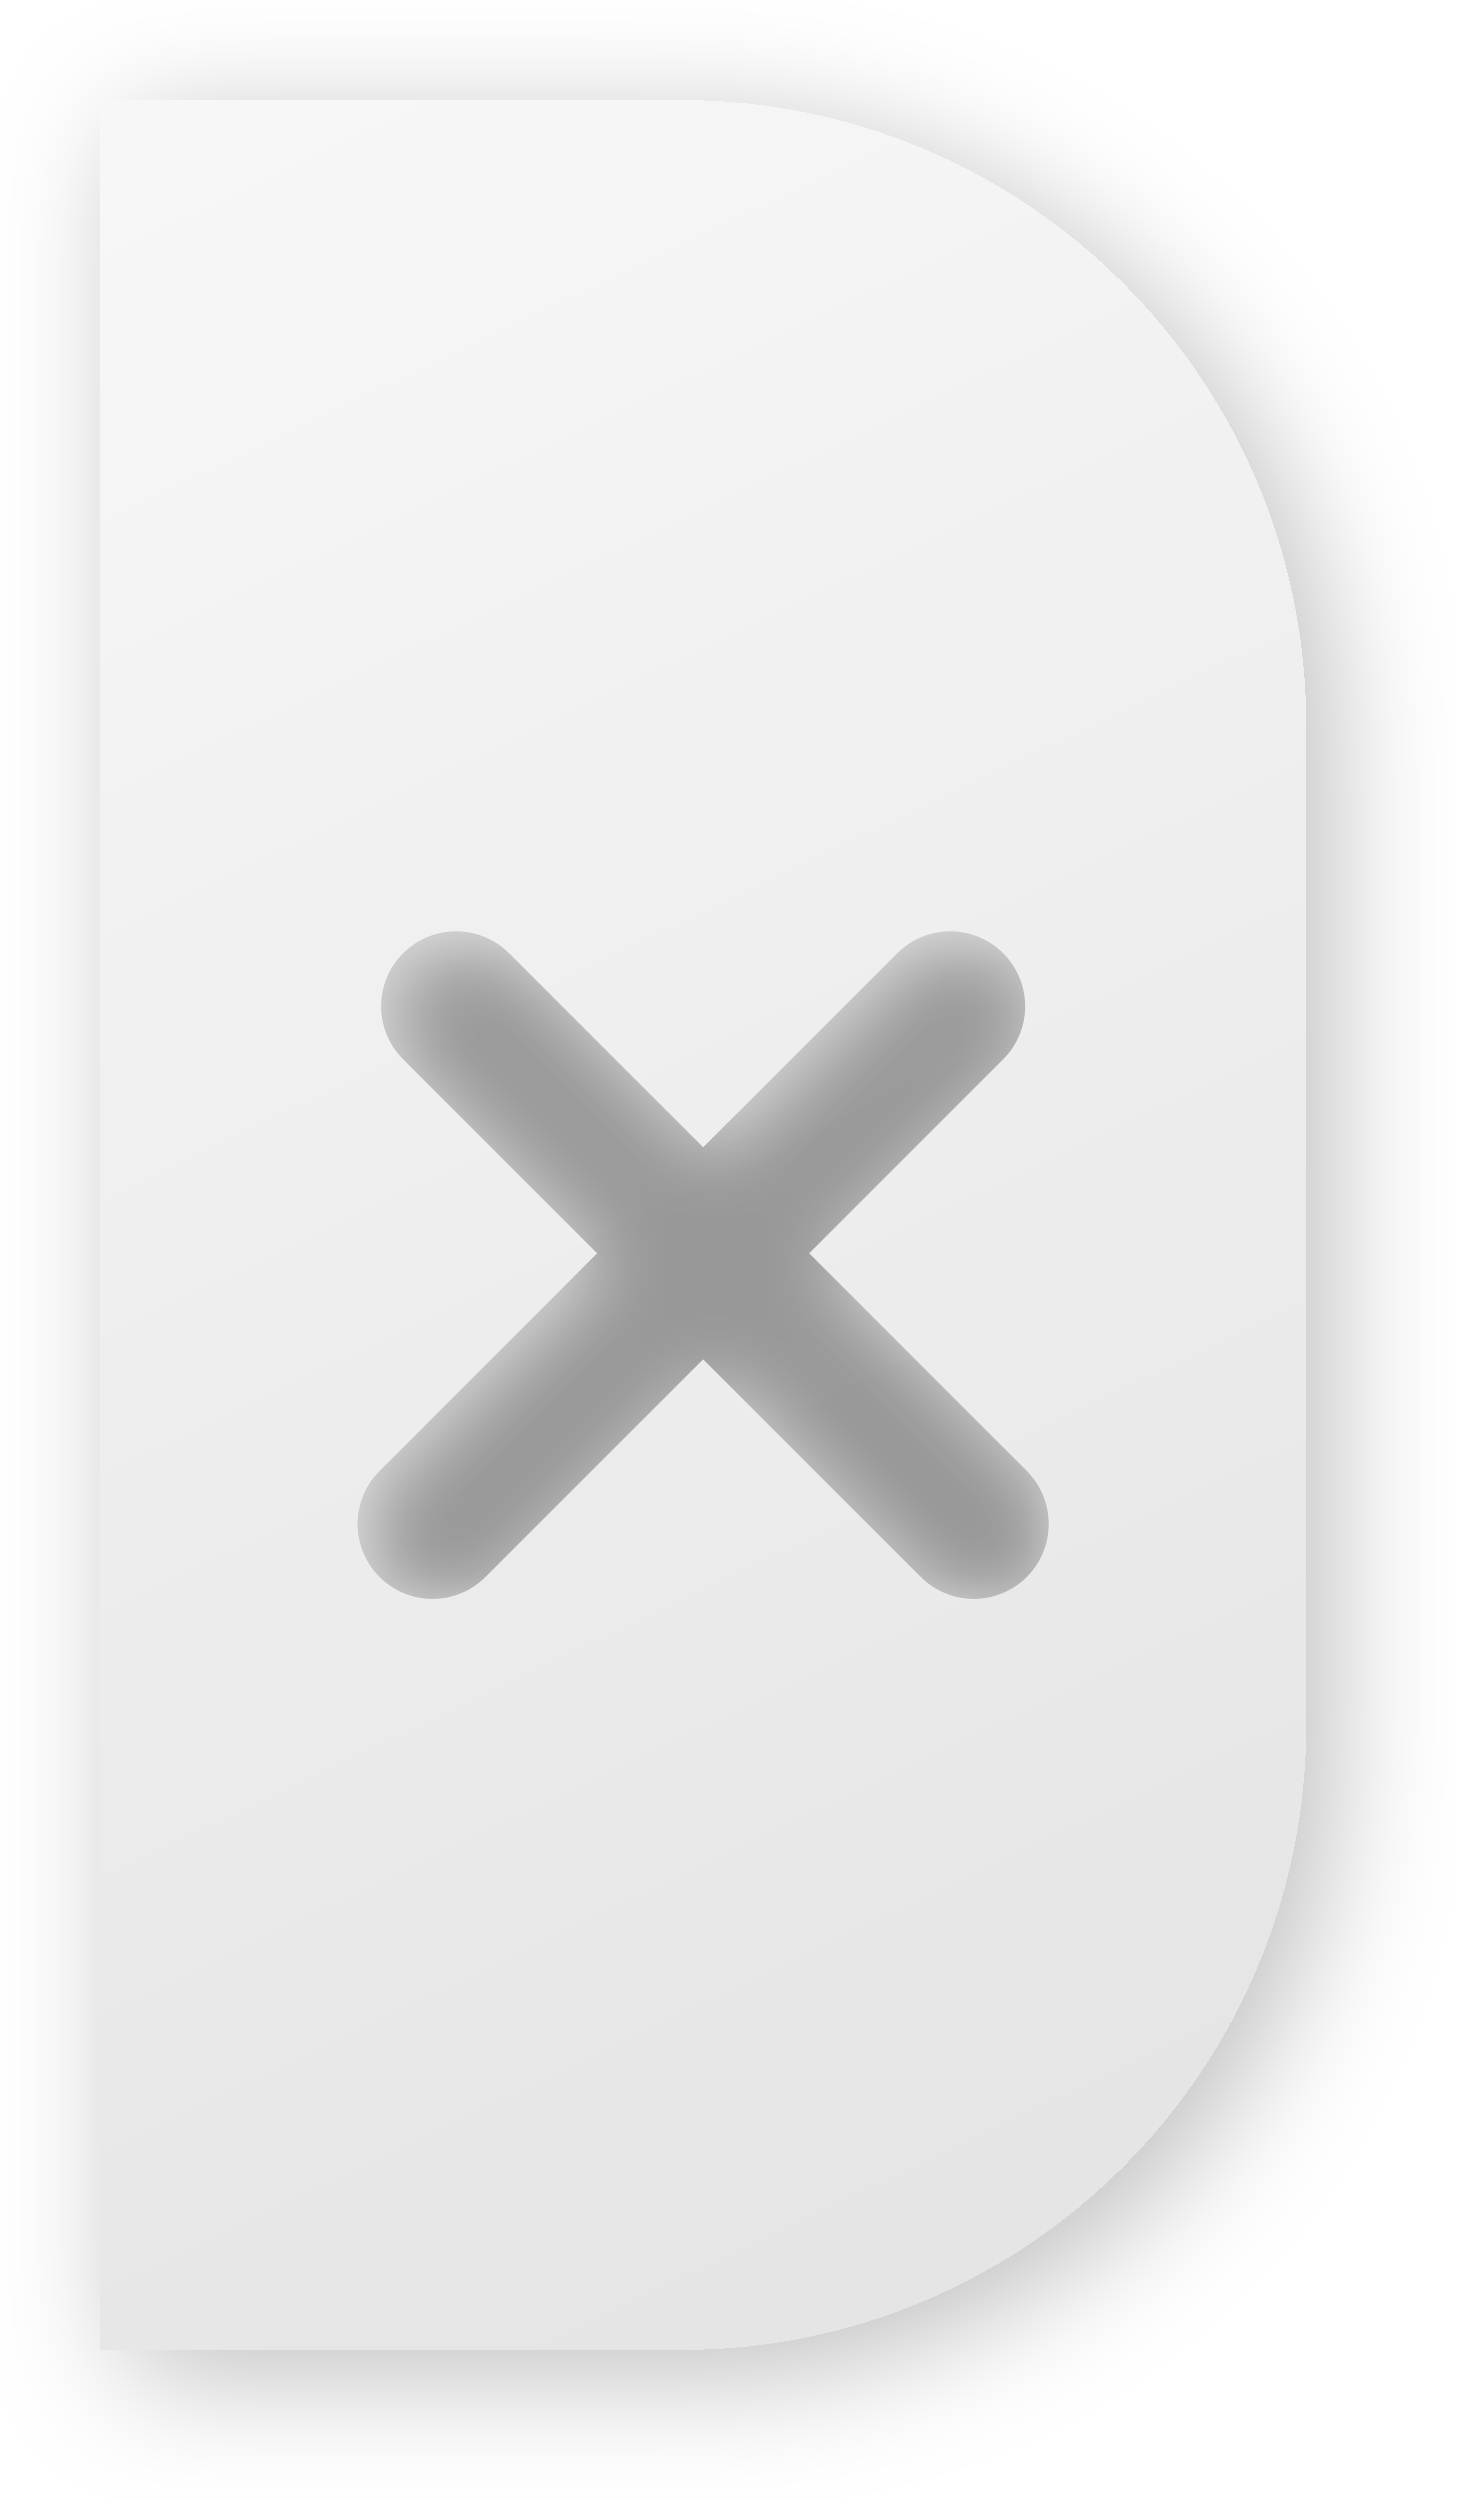
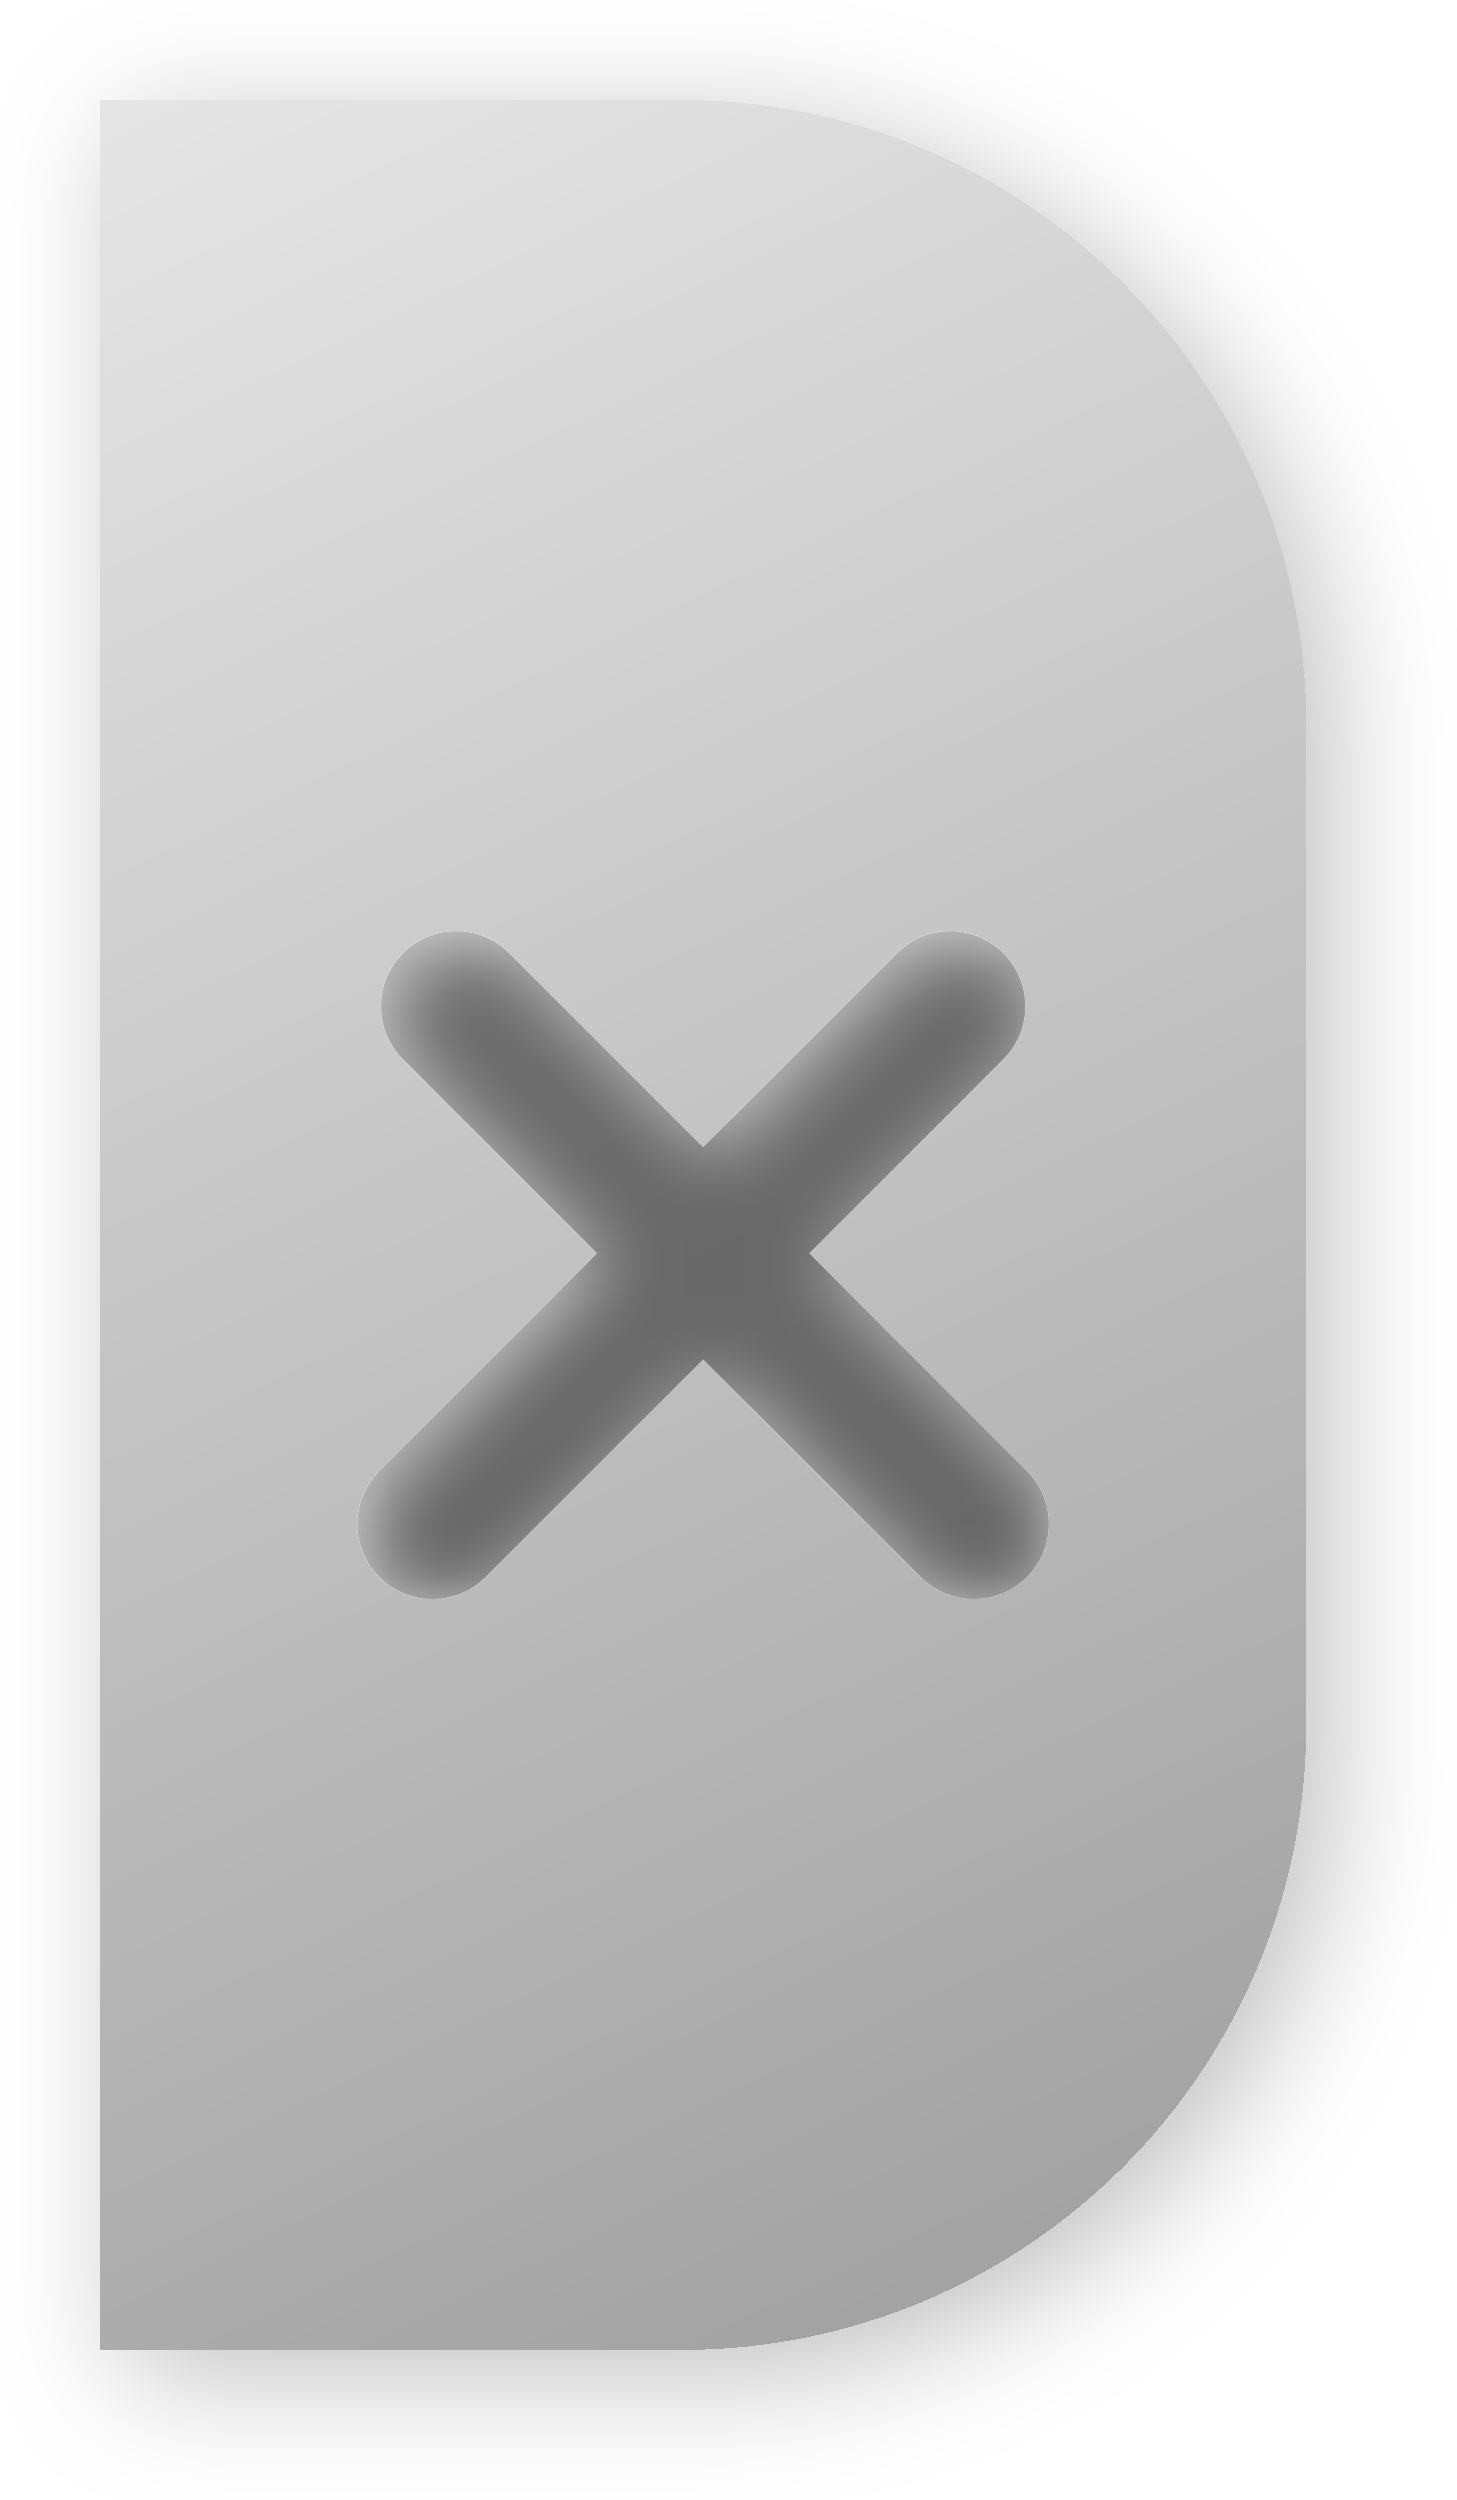
<svg xmlns="http://www.w3.org/2000/svg" width="233" height="400" viewBox="0 0 233 400" fill="none">
  <g filter="url(#filter0_d_76_1056)">
-     <path d="M16 16H109C164.228 16 209 60.772 209 116V276C209 331.228 164.228 376 109 376H16V16Z" fill="url(#paint0_linear_76_1056)" fill-opacity="0.2" shape-rendering="crispEdges" />
+     <path d="M16 16H109C164.228 16 209 60.772 209 116V276C209 331.228 164.228 376 109 376H16V16Z" fill="url(#paint0_linear_76_1056)" fill-opacity="0.7" shape-rendering="crispEdges" />
  </g>
-   <g opacity="0.5" filter="url(#filter1_i_76_1056)">
+   <g opacity="0.7" filter="url(#filter1_i_76_1056)">
    <line x1="72.971" y1="161" x2="155.803" y2="243.832" stroke="#434343" style="stroke:#434343;stroke:color(display-p3 0.263 0.263 0.263);stroke-opacity:1;" stroke-width="24" stroke-linecap="round" />
    <line x1="12" y1="-12" x2="129.143" y2="-12" transform="matrix(-0.707107 0.707107 0.707107 0.707107 169 161)" stroke="#434343" style="stroke:#434343;stroke:color(display-p3 0.263 0.263 0.263);stroke-opacity:1;" stroke-width="24" stroke-linecap="round" />
  </g>
  <defs>
    <filter id="filter0_d_76_1056" x="0" y="0" width="233" height="400" filterUnits="userSpaceOnUse" color-interpolation-filters="sRGB">
      <feFlood flood-opacity="0" result="BackgroundImageFix" />
      <feColorMatrix in="SourceAlpha" type="matrix" values="0 0 0 0 0 0 0 0 0 0 0 0 0 0 0 0 0 0 127 0" result="hardAlpha" />
      <feOffset dx="4" dy="4" />
      <feGaussianBlur stdDeviation="10" />
      <feComposite in2="hardAlpha" operator="out" />
      <feColorMatrix type="matrix" values="0 0 0 0 0 0 0 0 0 0 0 0 0 0 0 0 0 0 0.25 0" />
      <feBlend mode="normal" in2="BackgroundImageFix" result="effect1_dropShadow_76_1056" />
      <feBlend mode="normal" in="BackgroundImageFix" in2="effect1_dropShadow_76_1056" result="BackgroundImageFix" />
      <feBlend mode="normal" in="SourceGraphic" in2="BackgroundImageFix" result="shape" />
    </filter>
    <filter id="filter1_i_76_1056" x="57.197" y="149" width="112.605" height="108.832" filterUnits="userSpaceOnUse" color-interpolation-filters="sRGB">
      <feFlood flood-opacity="0" result="BackgroundImageFix" />
      <feBlend mode="normal" in="SourceGraphic" in2="BackgroundImageFix" result="shape" />
      <feColorMatrix in="SourceAlpha" type="matrix" values="0 0 0 0 0 0 0 0 0 0 0 0 0 0 0 0 0 0 127 0" result="hardAlpha" />
      <feOffset dx="2" dy="2" />
      <feGaussianBlur stdDeviation="6" />
      <feComposite in2="hardAlpha" operator="arithmetic" k2="-1" k3="1" />
      <feColorMatrix type="matrix" values="0 0 0 0 1 0 0 0 0 1 0 0 0 0 1 0 0 0 0.7 0" />
      <feBlend mode="normal" in2="shape" result="effect1_innerShadow_76_1056" />
    </filter>
    <linearGradient id="paint0_linear_76_1056" x1="26.318" y1="16" x2="198.682" y2="376" gradientUnits="userSpaceOnUse">
      <stop stop-color="#D9D9D9" style="stop-color:#D9D9D9;stop-color:color(display-p3 0.851 0.851 0.851);stop-opacity:1;" />
      <stop offset="1" stop-color="#737373" style="stop-color:#737373;stop-color:color(display-p3 0.451 0.451 0.451);stop-opacity:1;" />
    </linearGradient>
  </defs>
</svg>
